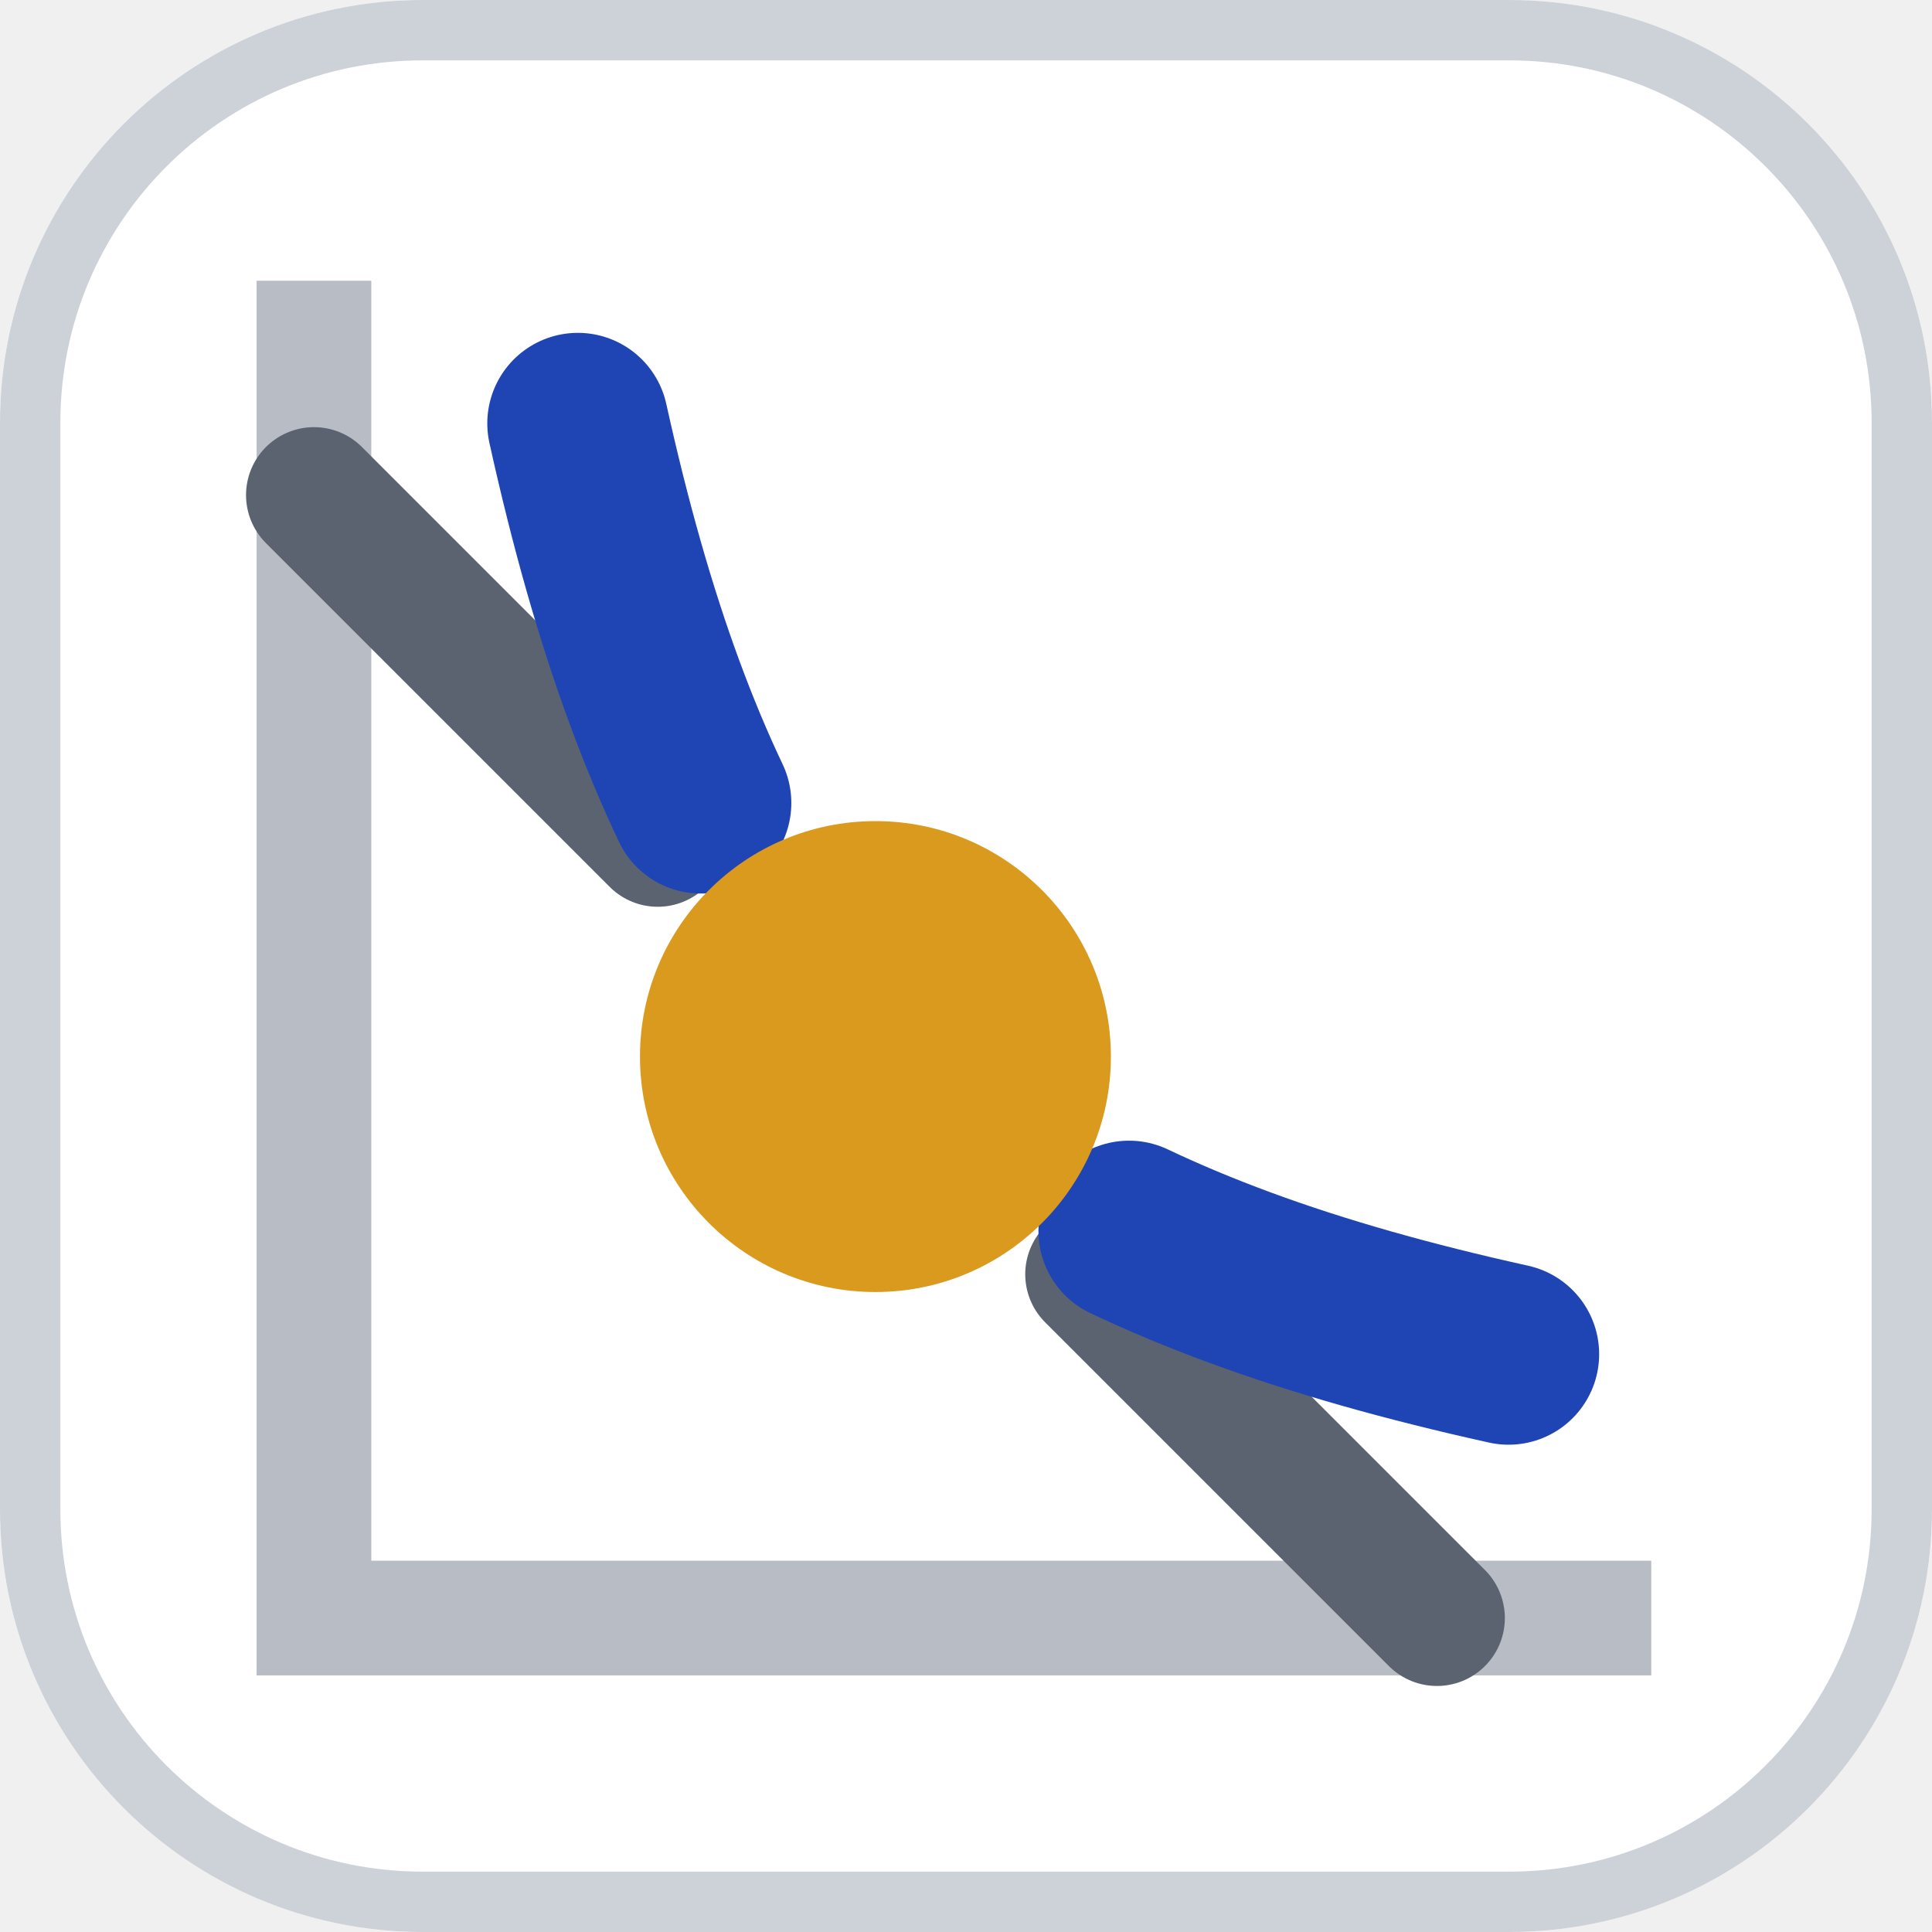
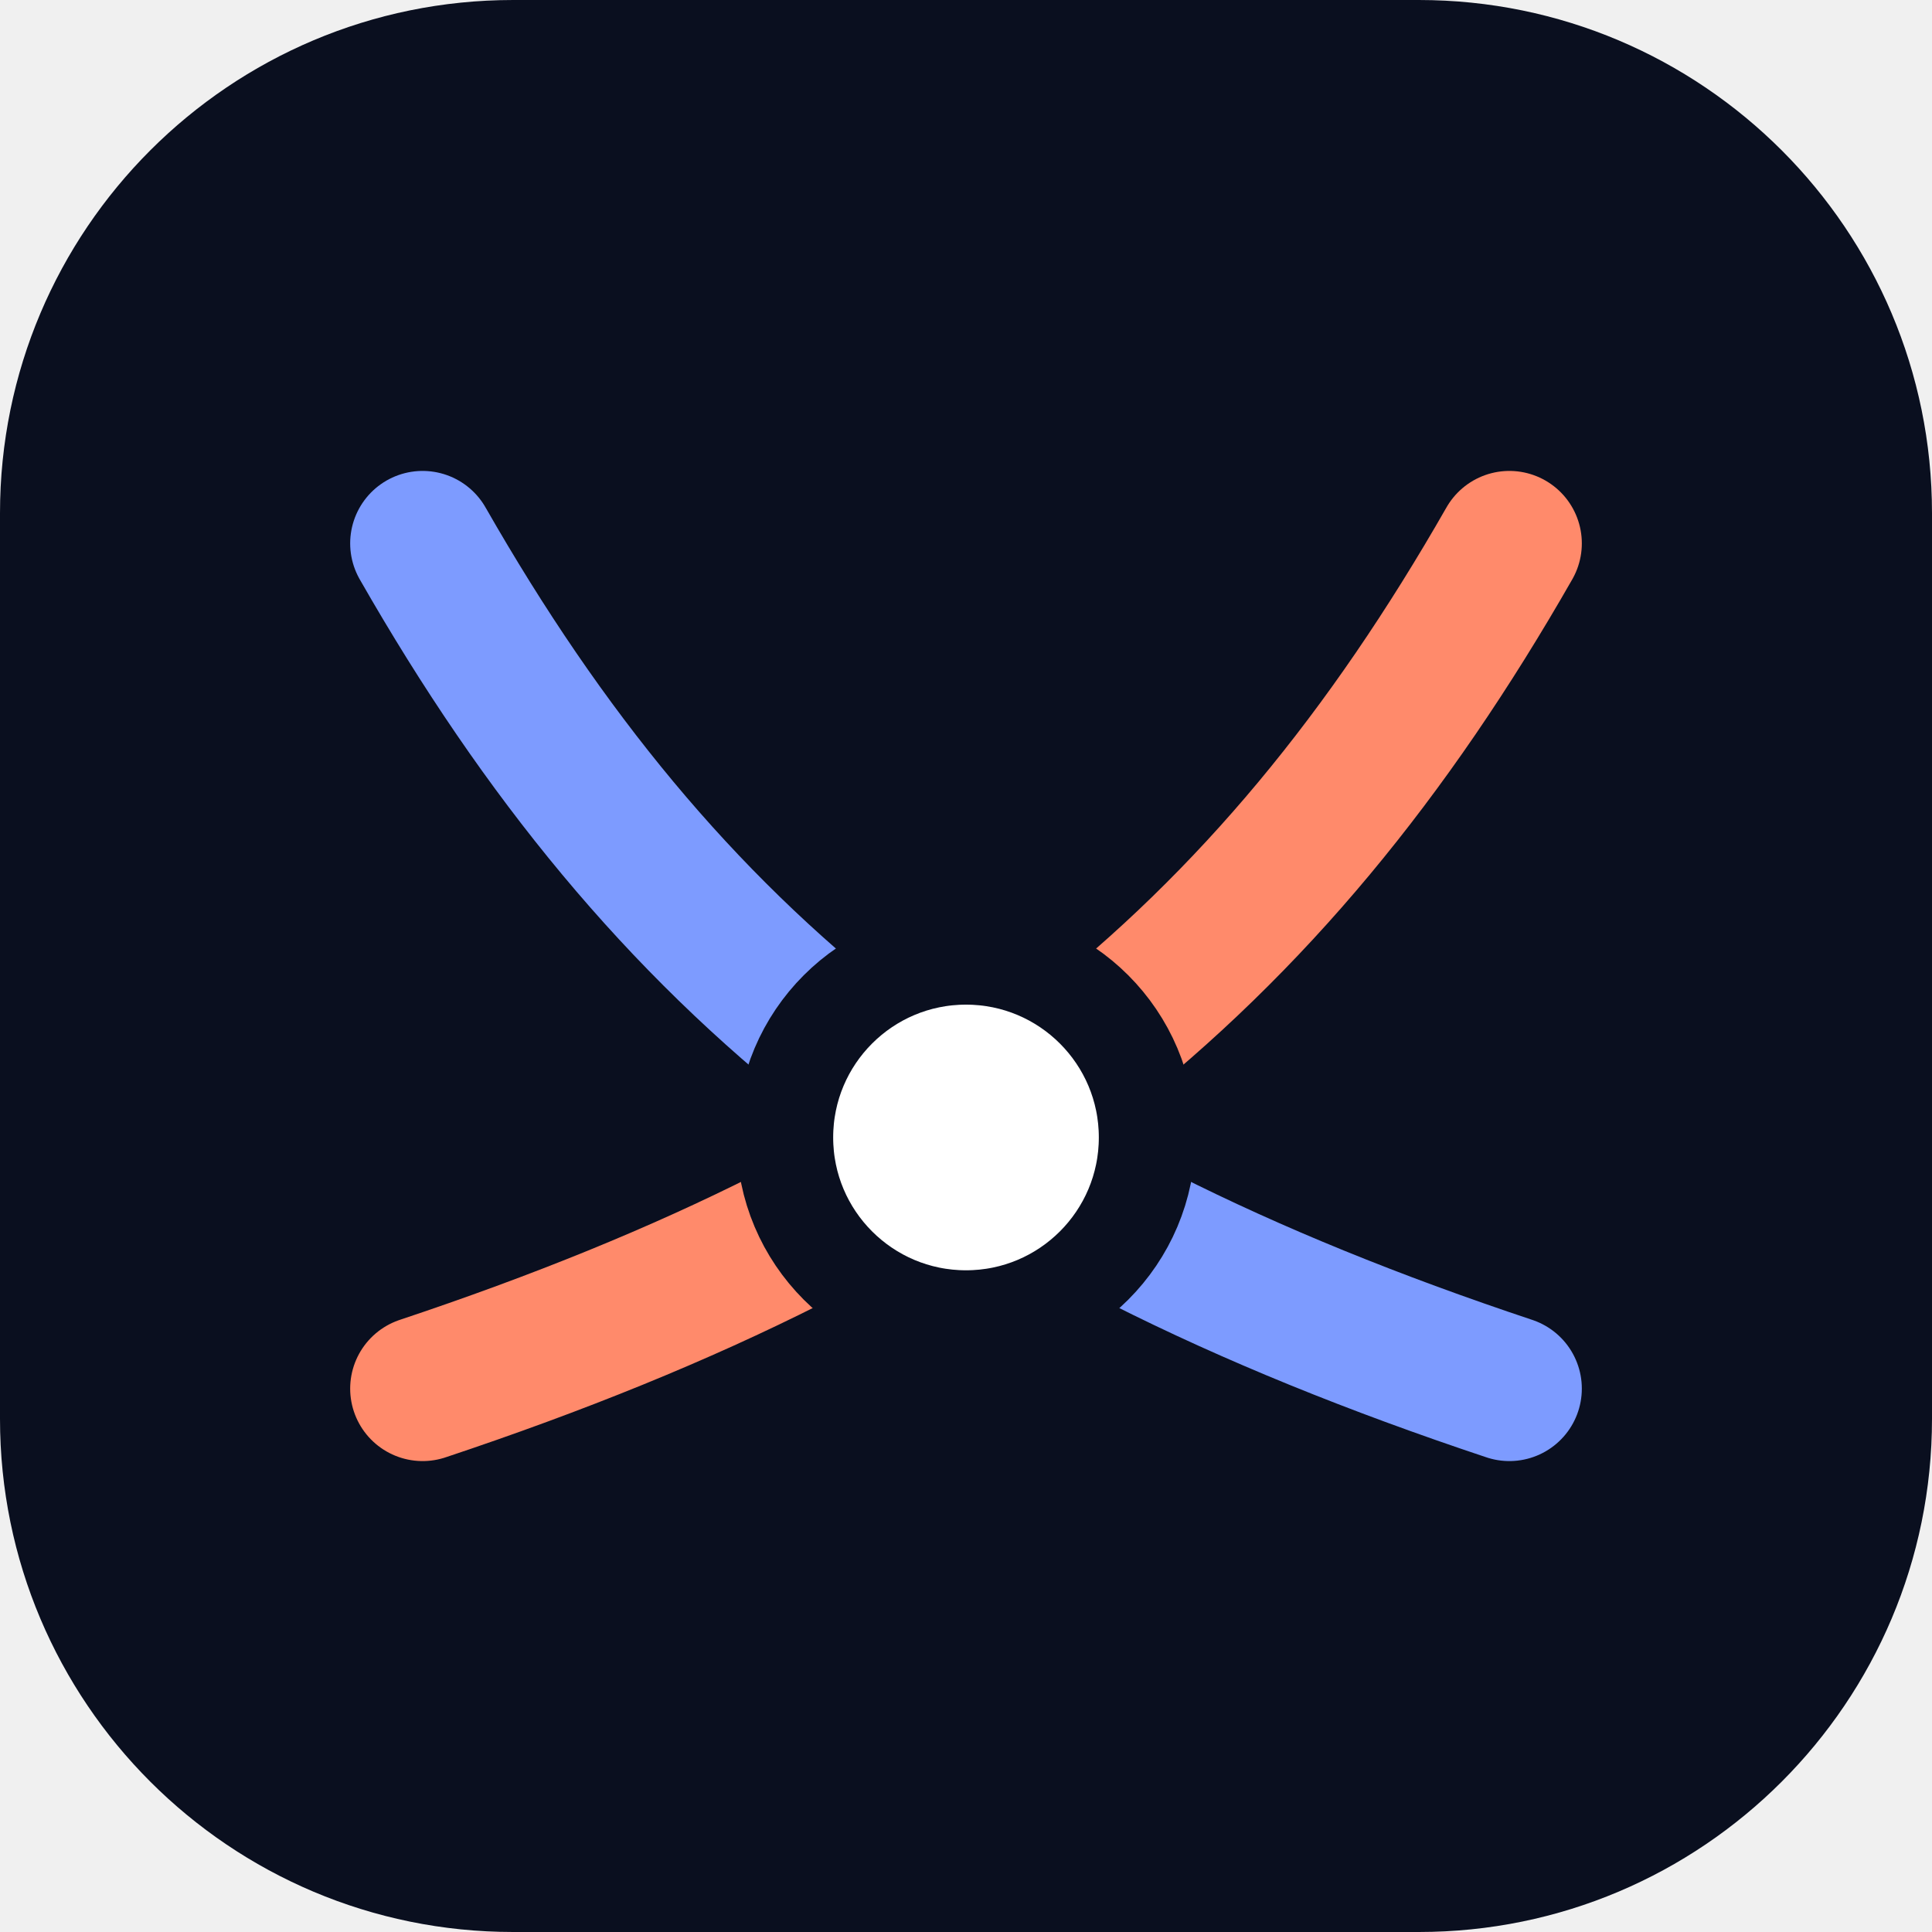
- <svg xmlns="http://www.w3.org/2000/svg" viewBox="0 0 32 32" role="img" aria-label="Formal Economics">
-   <style>.t{fill:#FFFFFF}.e{stroke:#CDD2D9}.a{stroke:#B8BDC5}.l{stroke:#5C6370}.c{stroke:#1F45B5}.d{fill:#D99A1E}@media (prefers-color-scheme:dark){.t{fill:#1D2025}.e{stroke:#3A3E46}.a{stroke:#545A63}.l{stroke:#A0A6AF}.c{stroke:#93ACF2}.d{fill:#E3AE47}}</style>
-   <rect class="t" width="32" height="32" rx="7" />
-   <rect class="e" x=".5" y=".5" width="31" height="31" rx="6.5" fill="none" />
-   <g fill="none" stroke-linecap="round" stroke-linejoin="round">
-     <path class="a" d="M5.2 5.6V26.8H26.4" stroke-width="1.9" stroke-linecap="square" stroke-linejoin="miter" />
-     <path class="l" d="M5.2 8.2L10.894 13.894M18.106 21.106L23.8 26.8" stroke-width="2.25" />
-     <path class="c" d="M9.571 7.013C9.757 7.853 9.954 8.641 10.165 9.381C10.376 10.121 10.6 10.814 10.84 11.465C11.08 12.117 11.335 12.727 11.607 13.3M18.7 20.393C19.273 20.665 19.883 20.92 20.535 21.16C21.186 21.4 21.879 21.624 22.619 21.835C23.359 22.046 24.147 22.243 24.987 22.429" stroke-width="3" />
-   </g>
-   <circle class="d" cx="14.5" cy="17.5" r="3.9" />
+ <svg xmlns="http://www.w3.org/2000/svg" viewBox="0 0 32 32" fill="none">
+   <rect width="32" height="32" rx="8.5" fill="#0a0f1f" />
+   <path d="M7 9C11 16 16 20 25 23" stroke="#7d9bff" stroke-width="2.4" stroke-linecap="round" />
+   <path d="M25 9C21 16 16 20 7 23" stroke="#ff8a6b" stroke-width="2.4" stroke-linecap="round" />
+   <circle cx="16" cy="18.84" r="3" fill="#fff" stroke="#0a0f1f" stroke-width="1.6" />
</svg>
